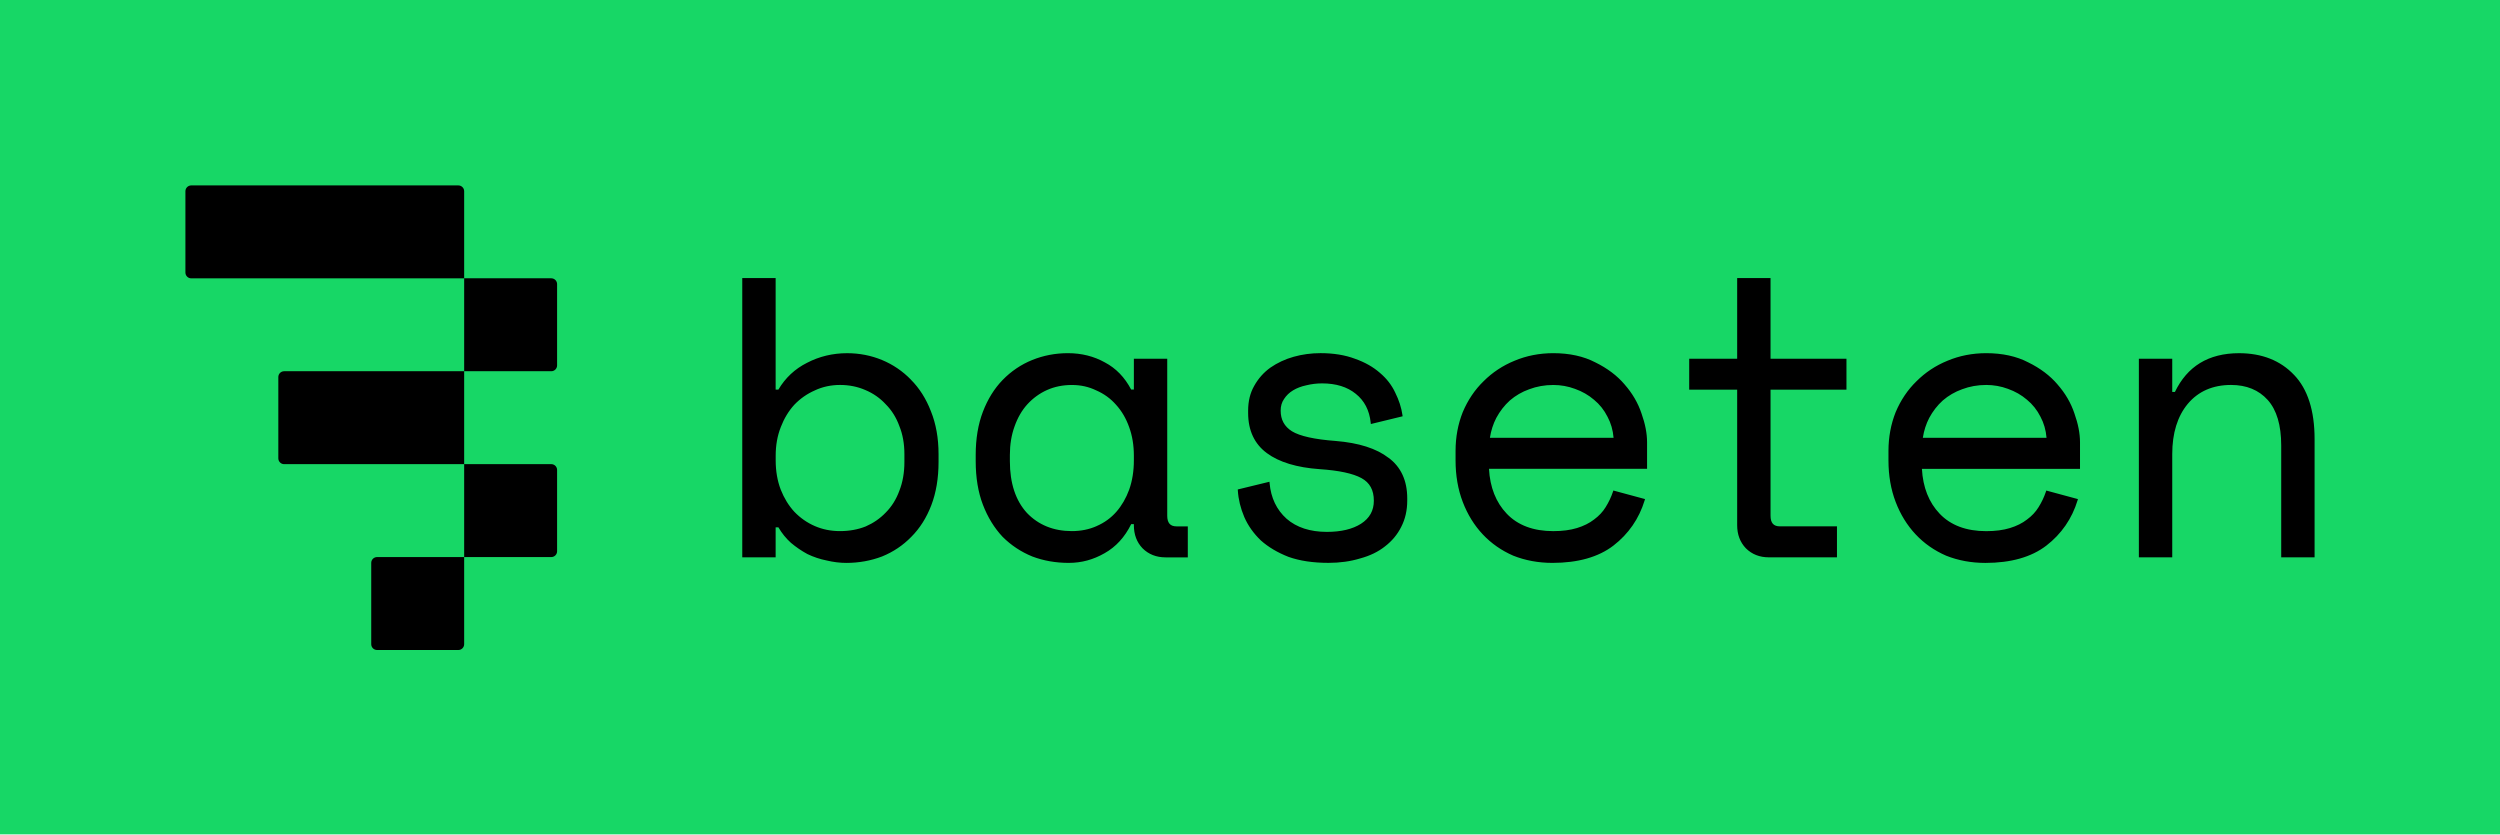
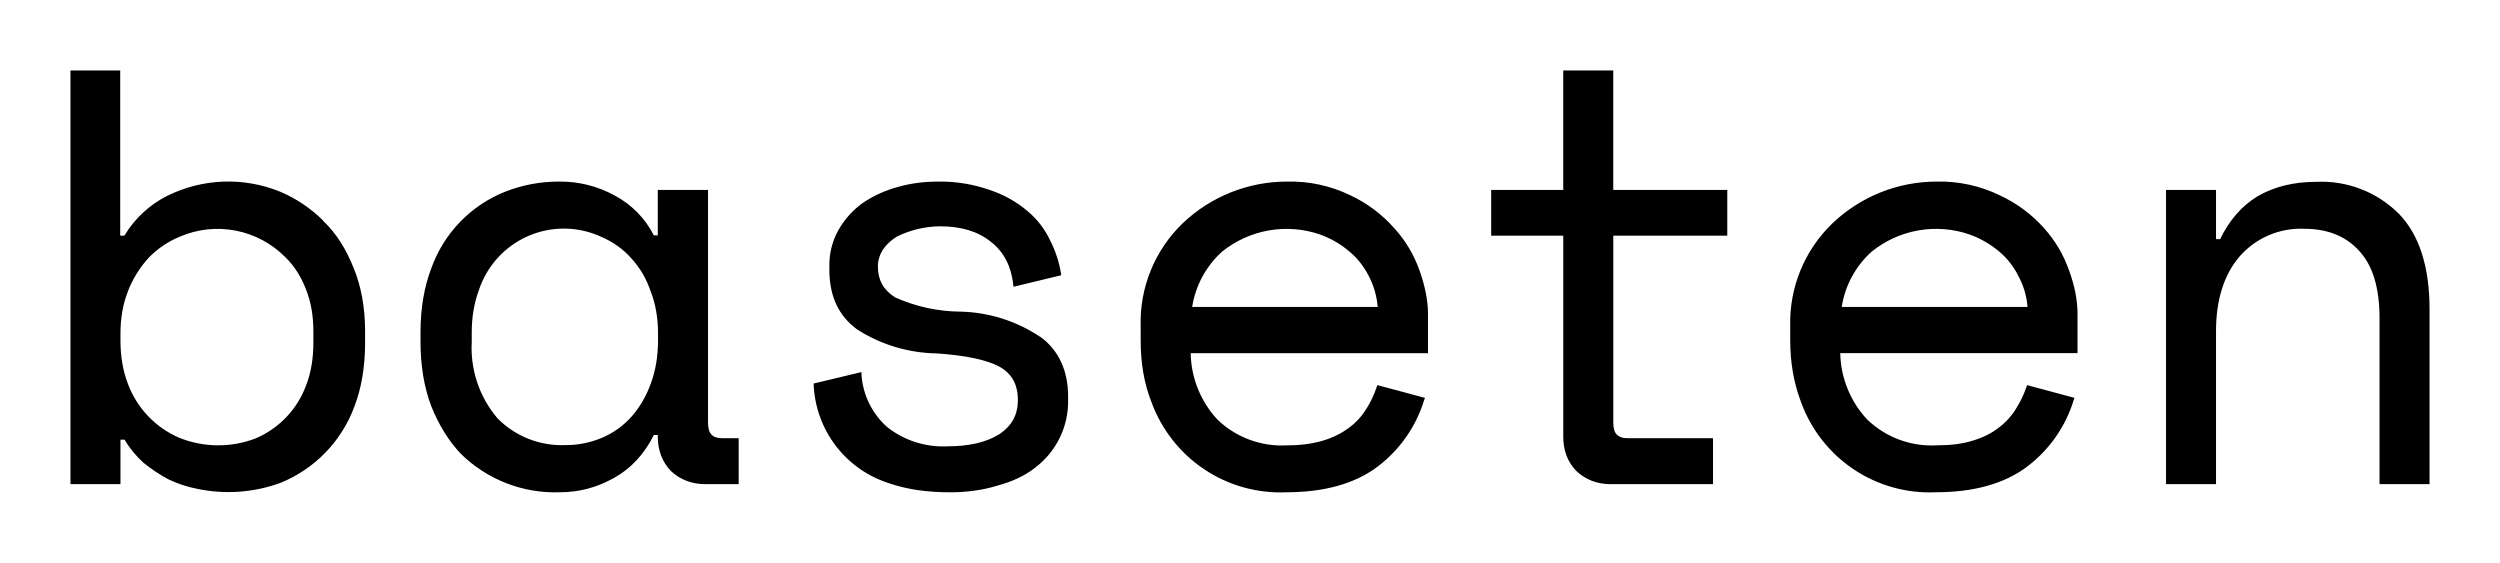
- <svg xmlns="http://www.w3.org/2000/svg" viewBox="0 0 3236 1080" fill="none">
-   <rect width="3236" height="1080" fill="#17D766" />
-   <path d="M247.532 360.26H600.812V480.52H367.792C363.64 480.52 360.26 483.9 360.26 488.053V593.28C360.26 597.432 363.64 600.812 367.792 600.812H600.812V721.072H488.052C483.9 721.072 480.52 724.452 480.52 728.604V833.832C480.52 837.984 483.9 841.364 488.052 841.364H593.28C597.432 841.364 600.812 837.984 600.812 833.832V721.072H713.572C717.724 721.072 721.104 717.692 721.104 713.54V608.312C721.104 604.16 717.724 600.78 713.572 600.78H600.812V480.52H713.572C717.724 480.52 721.104 477.14 721.104 472.988V367.761C721.104 363.608 717.724 360.228 713.572 360.228H600.812V247.533C600.812 243.38 597.432 240 593.28 240H247.532C243.38 240 240 243.38 240 247.533V352.76C240 356.913 243.38 360.293 247.532 360.293V360.26Z" fill="black" />
-   <path d="M2570.97 457.148C2591.93 457.148 2610.27 461.172 2625.44 469.091C2640.89 476.655 2653.63 486.28 2663.29 497.643L2663.32 497.707C2673.3 509.07 2680.64 521.656 2685.11 535.111C2689.91 548.502 2692.36 561.088 2692.36 572.483V606.861H2487.73C2489.02 630.81 2496.74 650.35 2510.74 664.996C2525 679.964 2545.28 687.528 2570.97 687.528C2582.69 687.528 2593.05 686.177 2601.71 683.505C2610.34 680.865 2617.74 677.164 2623.7 672.528C2630.01 667.893 2635.03 662.517 2638.66 656.595C2642.66 650.221 2645.88 643.461 2648.23 636.444L2648.71 634.963L2689.69 646.036L2689.2 647.646C2681.96 671.401 2668.34 691.134 2648.71 706.295C2629.39 721.102 2602.87 728.635 2569.91 728.635C2551.69 728.635 2534.63 725.48 2519.15 719.3C2503.98 712.733 2490.69 703.494 2479.68 691.777C2468.67 680.093 2459.95 665.962 2453.77 649.803C2447.56 633.644 2444.43 615.553 2444.43 595.981V583.686C2444.43 565.82 2447.59 548.921 2453.77 533.438C2460.3 517.922 2469.38 504.467 2480.74 493.458C2492.11 482.095 2505.53 473.178 2520.69 466.998C2536.17 460.464 2553.11 457.148 2570.97 457.148ZM1003.99 504.268H1007.56C1016.51 489.106 1029 477.454 1044.61 469.632C1060.45 461.359 1077.92 457.174 1096.53 457.174C1112.37 457.174 1127.56 460.136 1141.69 465.994C1155.82 471.853 1168.41 480.415 1179.1 491.424L1179.06 491.456C1190.07 502.465 1198.83 516.274 1205.01 532.434C1211.54 548.593 1214.86 567.198 1214.86 587.799V598.035C1214.86 618.926 1211.7 637.725 1205.52 653.884C1199.34 670.075 1190.62 683.885 1179.58 694.894C1168.89 705.902 1156.15 714.465 1141.66 720.323C1127.17 725.828 1111.66 728.628 1095.5 728.628C1087.23 728.628 1078.67 727.566 1070.07 725.506C1061.48 723.8 1053.07 720.999 1045.16 717.201C1037.49 713.049 1030.35 708.156 1023.81 702.651C1017.44 696.922 1011.97 690.193 1007.56 682.564H1003.99V721.45H960.787V359.93H1003.99V504.268ZM1382.31 457.148C1399.88 457.148 1416.01 461.172 1430.17 469.123C1444.47 476.623 1455.89 488.436 1464.17 504.241H1467.68V464.327H1510.87V667.604C1510.87 672.271 1511.87 675.779 1513.9 678.032L1513.93 678.064C1515.93 680.286 1518.92 681.349 1523.07 681.349H1537.49V721.456H1508.72C1496.74 721.456 1486.7 717.497 1478.91 709.707C1471.44 701.917 1467.68 691.874 1467.68 679.899V678.451H1464.2C1455.93 695.286 1444.34 707.937 1429.69 716.113C1415.17 724.386 1400.17 728.603 1383.34 728.603C1366.5 728.602 1350.63 725.802 1336.18 720.298C1321.7 714.407 1308.76 705.845 1297.75 694.836C1287.03 683.409 1278.47 669.471 1272.28 653.312C1266.07 637.152 1262.95 618.192 1262.95 596.947V588.771C1262.95 567.881 1266.1 549.082 1272.28 532.923C1278.47 516.764 1287.03 502.954 1297.71 491.945C1308.76 480.55 1321.66 471.827 1336.15 465.969C1350.6 460.11 1366.15 457.148 1382.31 457.148ZM2010.58 457.148C2031.54 457.148 2049.89 461.172 2065.05 469.091C2080.5 476.655 2093.25 486.28 2102.9 497.643L2102.93 497.707C2112.91 509.07 2120.25 521.624 2124.73 535.079C2129.52 548.47 2131.97 561.056 2131.97 572.451V606.829H1927.34C1928.63 630.746 1936.35 650.318 1950.36 664.964C1964.62 679.932 1984.9 687.496 2010.58 687.496C2022.3 687.496 2032.66 686.144 2041.32 683.473C2049.95 680.833 2057.35 677.131 2063.31 672.496C2069.65 667.829 2074.67 662.485 2078.28 656.562C2082.3 650.189 2085.49 643.397 2087.84 636.412L2088.32 634.931L2129.33 646.004L2128.85 647.613C2121.6 671.369 2107.99 691.101 2088.35 706.263C2069.04 721.07 2042.51 728.603 2009.55 728.603C1991.33 728.602 1974.27 725.448 1958.79 719.268C1943.63 712.701 1930.37 703.462 1919.33 691.745C1908.32 680.06 1899.59 665.93 1893.41 649.771C1887.2 633.611 1884.08 615.52 1884.08 595.949V583.653C1884.08 565.788 1887.23 548.888 1893.41 533.405C1899.95 517.89 1909.03 504.435 1920.39 493.426C1931.72 482.095 1945.17 473.178 1960.3 466.998C1975.79 460.464 1992.72 457.148 2010.58 457.148ZM1709.32 457.117C1726.16 457.117 1741.16 459.563 1753.9 464.392C1766.65 468.866 1777.5 475.015 1786.13 482.611C1794.78 489.886 1801.48 498.513 1805.99 508.234C1810.82 517.891 1813.97 527.709 1815.35 537.365L1815.55 538.847L1774.41 548.857L1774.22 546.99C1772.57 531.153 1766.07 518.599 1754.87 509.715C1743.93 500.798 1729.31 496.26 1711.35 496.26C1704.33 496.26 1697.41 497.097 1690.75 498.771C1684.41 500.122 1678.71 502.279 1673.78 505.24C1668.89 508.169 1664.97 511.968 1662.04 516.507C1659.14 520.691 1657.69 525.713 1657.69 531.475C1657.69 543.256 1662.45 552.012 1672.27 558.225C1682.57 564.534 1701.63 568.75 1728.86 570.778C1758.73 573.193 1781.75 580.532 1797.3 592.603L1797.36 592.57C1813.39 604.416 1821.53 622.088 1821.53 645.039V648.098C1821.53 660.587 1818.9 672.047 1813.68 682.122C1808.82 691.843 1801.77 700.309 1792.76 707.229C1784.1 714.15 1773.25 719.429 1760.47 722.873C1748.11 726.639 1734.33 728.571 1719.59 728.571C1699.7 728.571 1682.28 725.964 1667.86 720.813C1653.7 715.277 1641.66 708.131 1632 699.504C1622.6 690.459 1615.42 680.319 1610.6 669.246C1605.74 657.819 1602.94 646.294 1602.26 634.899L1602.16 633.548L1602.49 633.483L1643.2 623.569L1643.37 625.468C1645.04 644.395 1652.44 659.879 1665.35 671.467C1678.29 682.733 1695.83 688.463 1717.5 688.463C1735.88 688.463 1750.72 684.922 1761.66 677.969C1772.86 670.726 1778.3 660.973 1778.3 648.13C1778.3 634.321 1773.06 624.76 1762.27 618.869C1751.3 612.85 1733.11 608.955 1708.2 607.281C1678.68 605.221 1655.66 598.235 1639.79 586.486C1623.73 574.608 1615.59 557.13 1615.59 534.501V531.442C1615.59 519.275 1618.23 508.491 1623.47 499.414C1628.69 490.015 1635.71 482.096 1644.4 475.852C1653.41 469.607 1663.55 464.875 1674.59 461.785C1685.6 458.695 1697.28 457.117 1709.32 457.117ZM2898.14 457.172C2927.82 457.172 2951.8 466.636 2969.44 485.306V485.273C2987.05 503.589 2996 531.53 2996 568.29V721.415H2952.8V576.466C2952.8 550.393 2946.94 530.629 2935.32 517.688C2923.73 504.813 2907.8 498.278 2887.91 498.278C2864.28 498.278 2845.45 506.519 2831.83 522.774C2818.51 538.805 2811.75 560.661 2811.75 587.765V721.447H2768.55V464.318H2811.75V507.323H2815.22C2823.14 490.874 2834.02 478.288 2847.64 469.951C2861.51 461.485 2878.48 457.172 2898.14 457.172ZM2291.79 464.32H2390.06V504.429H2291.79V667.597C2291.79 672.264 2292.79 675.773 2294.82 678.026C2296.81 680.247 2299.81 681.31 2303.96 681.31H2377.77V721.418H2289.63C2277.66 721.418 2267.62 717.458 2259.83 709.668C2252.36 701.846 2248.59 691.836 2248.59 679.861V504.429H2186.5V464.32H2248.59V359.93H2291.79V464.32ZM1387.43 498.318C1375.77 498.318 1364.96 500.508 1355.33 504.821C1345.68 509.135 1337.08 515.379 1329.78 523.362C1322.79 531.023 1317.22 540.648 1313.23 551.979C1309.21 563.02 1307.18 575.413 1307.18 588.804V596.979C1307.18 625.435 1314.61 647.935 1329.26 663.934C1344.2 679.545 1363.77 687.464 1387.43 687.464C1399.08 687.464 1409.9 685.275 1419.52 680.962V680.93C1429.5 676.616 1438.06 670.404 1445.05 662.421C1452.03 654.438 1457.6 644.781 1461.62 633.772C1465.65 622.41 1467.68 609.694 1467.68 595.949V589.802C1467.68 576.411 1465.65 564.05 1461.62 553.009C1457.63 541.678 1451.87 531.86 1444.56 523.877C1437.55 515.894 1428.95 509.649 1419 505.336C1409.32 500.669 1399.08 498.318 1387.43 498.318ZM1087.36 498.28C1075.7 498.28 1064.76 500.63 1054.78 505.298V505.33C1044.77 509.676 1035.82 515.92 1028.16 523.903C1020.85 531.886 1014.93 541.672 1010.55 553.034V553.131C1006.24 564.075 1004.05 576.436 1004.05 589.827V595.976C1004.05 609.688 1006.24 622.403 1010.58 633.766C1014.93 644.774 1020.82 654.431 1028.16 662.414C1035.82 670.397 1044.77 676.642 1054.75 680.955C1064.73 685.268 1075.35 687.458 1087.36 687.458C1099.36 687.458 1110.53 685.43 1120.51 681.438C1130.46 677.125 1139.25 671.073 1146.55 663.412C1154.21 655.719 1160.1 646.287 1164.1 635.311C1168.47 624.27 1170.66 611.716 1170.66 598.003V587.767C1170.66 574.376 1168.47 562.208 1164.13 551.521C1160.14 540.48 1154.21 531.017 1146.58 523.388C1139.25 515.373 1130.3 509.128 1120 504.814C1109.99 500.469 1099.01 498.28 1087.36 498.28ZM2010.55 498.318C1999.54 498.318 1989.05 500.186 1979.39 503.855C1970.09 507.171 1961.66 512.064 1954.35 518.373C1947.36 524.682 1941.47 532.279 1936.8 540.938C1932.75 548.76 1929.95 557.419 1928.53 566.689H2088.61C2087.81 556.743 2085.13 547.569 2080.76 539.425C2076.41 530.766 2070.55 523.362 2063.24 517.407C2056.23 511.388 2047.99 506.656 2038.65 503.341C2029.67 499.993 2020.21 498.318 2010.55 498.318ZM2570.97 498.287C2559.96 498.287 2549.47 500.154 2539.81 503.823C2530.48 507.171 2522.04 512.064 2514.74 518.373C2507.75 524.682 2501.86 532.279 2497.19 540.938C2493.14 548.718 2490.34 557.399 2488.92 566.657H2649.03C2648.23 556.711 2645.55 547.537 2641.18 539.393C2636.83 530.734 2630.94 523.33 2623.66 517.375C2616.65 511.356 2608.41 506.624 2599.07 503.309C2590.09 499.961 2580.63 498.287 2570.97 498.287Z" fill="black" />
+ <svg xmlns="http://www.w3.org/2000/svg" viewBox="-1.674 -3.674 130.348 29.348" role="img" aria-label="baseten">
+   <path d="M15.177 7.83a7.1 7.1 0 00-2.25-1.512 7.165 7.165 0 00-5.879.218 5.46 5.46 0 00-2.236 2.076h-.218V0H2v21.57h2.607v-2.32h.217c.269.461.601.859.985 1.205.396.32.83.615 1.29.858.473.231.985.398 1.509.5a7.904 7.904 0 004.332-.307 6.85 6.85 0 003.86-3.974c.37-.96.562-2.076.562-3.332v-.602c0-1.23-.204-2.345-.6-3.307-.384-.96-.895-1.794-1.572-2.435v-.013l-.013-.012zm-7.502.847a4.972 4.972 0 015.546 1.076c.46.449.818 1.025 1.061 1.666.256.641.383 1.371.383 2.179v.602c0 .82-.127 1.577-.383 2.23a4.809 4.809 0 01-2.633 2.756 5.443 5.443 0 01-3.987-.039 4.933 4.933 0 01-2.671-2.82c-.256-.666-.384-1.422-.384-2.242v-.372c0-.794.128-1.538.384-2.178v-.013a5.651 5.651 0 011.073-1.743c.46-.474.997-.846 1.61-1.102zM82.44 0h-2.608v6.229h-3.757v2.383h3.758v10.471c0 .718.217 1.32.677 1.795.473.448 1.074.692 1.79.692h5.341v-2.397H83.17c-.255 0-.421-.064-.55-.192-.127-.128-.178-.346-.178-.628v-9.74h5.943V6.228H82.44V0zm22.455 8.215a7.012 7.012 0 00-2.3-1.704 7.144 7.144 0 00-3.285-.718 7.874 7.874 0 00-5.444 2.179 7.177 7.177 0 00-2.199 5.382v.731c0 1.153.192 2.243.563 3.204a7.148 7.148 0 002.745 3.508 7.117 7.117 0 004.284 1.195c1.981 0 3.579-.448 4.754-1.332a6.849 6.849 0 002.441-3.5l.039-.089-2.48-.666-.025.09a5.54 5.54 0 01-.588 1.204 3.45 3.45 0 01-.895.948c-.358.283-.805.5-1.329.654-.524.167-1.15.244-1.866.244a4.843 4.843 0 01-3.63-1.346 5.224 5.224 0 01-1.405-3.46h12.371v-2.051c0-.692-.14-1.435-.434-2.243a6.456 6.456 0 00-1.317-2.23zM94.352 12.33a4.874 4.874 0 011.56-2.883 5.348 5.348 0 015.099-.898 5.031 5.031 0 011.495.846 3.87 3.87 0 011.048 1.307 4.02 4.02 0 01.486 1.628h-9.688zm29.05-4.857a5.7 5.7 0 00-4.307-1.666c-1.188 0-2.211.256-3.067.756-.818.5-1.47 1.243-1.943 2.23h-.217V6.229h-2.607v15.34h2.607v-7.984c0-1.615.409-2.922 1.214-3.87a4.23 4.23 0 013.387-1.461c1.202 0 2.173.384 2.863 1.153.716.769 1.061 1.948 1.061 3.512v8.65H125v-9.137c0-2.192-.537-3.87-1.598-4.96zm-52.387.743a7.005 7.005 0 00-2.275-1.704 7.14 7.14 0 00-3.297-.718 7.874 7.874 0 00-5.458 2.179 7.165 7.165 0 00-2.185 5.382v.718c0 1.18.179 2.256.562 3.217a7.174 7.174 0 002.749 3.503 7.142 7.142 0 004.28 1.2c1.981 0 3.58-.448 4.755-1.332a6.87 6.87 0 002.441-3.5l.038-.089-2.48-.666-.037.09a5.19 5.19 0 01-.576 1.204 3.46 3.46 0 01-.894.948c-.37.27-.818.5-1.342.654-.511.154-1.15.244-1.853.244a4.843 4.843 0 01-3.643-1.346 5.224 5.224 0 01-1.393-3.46H72.78v-2.064c0-.68-.154-1.435-.435-2.23a6.45 6.45 0 00-1.329-2.23zM60.484 12.33a4.913 4.913 0 011.559-2.883 5.361 5.361 0 015.1-.898c.562.205 1.06.487 1.482.846.447.346.792.795 1.06 1.307.256.487.422 1.026.474 1.628h-9.675zm-7.937 1.55a7.794 7.794 0 00-4.128-1.306 8.455 8.455 0 01-3.425-.744c-.6-.384-.895-.897-.895-1.602 0-.346.102-.64.269-.897.178-.256.421-.487.715-.666a5.164 5.164 0 012.275-.539c1.087 0 1.968.27 2.633.808.677.525 1.06 1.281 1.163 2.217l.013.128 2.492-.602-.013-.09a5.818 5.818 0 00-.575-1.743 4.433 4.433 0 00-1.201-1.538 5.874 5.874 0 00-1.943-1.076 7.714 7.714 0 00-2.684-.436c-.741 0-1.444.09-2.109.282a6.082 6.082 0 00-1.827.833 4.448 4.448 0 00-1.266 1.41 3.724 3.724 0 00-.472 1.91v.179c0 1.358.485 2.396 1.457 3.101a7.908 7.908 0 004.14 1.243c1.509.103 2.608.334 3.272.693.64.358.959.922.959 1.742 0 .77-.32 1.359-.997 1.795-.665.41-1.56.615-2.684.615a4.694 4.694 0 01-3.144-1.013 4.016 4.016 0 01-1.33-2.742v-.116l-2.466.59h-.025v.09a5.65 5.65 0 001.172 3.191 5.623 5.623 0 002.79 1.935c.894.308 1.942.462 3.144.462.894 0 1.725-.116 2.466-.346.767-.206 1.432-.513 1.956-.923a4.328 4.328 0 001.738-3.538v-.179c0-1.371-.499-2.435-1.457-3.127h-.013zm-17.126 5.102c-.128-.128-.179-.346-.179-.628V6.229h-2.62v2.37h-.204a4.838 4.838 0 00-2.058-2.088 5.892 5.892 0 00-2.888-.718c-.985 0-1.917.18-2.8.525a6.734 6.734 0 00-3.859 3.999c-.37.961-.562 2.089-.562 3.332v.487c0 1.269.191 2.397.562 3.37.383.962.895 1.795 1.534 2.474a7.002 7.002 0 005.176 2.012c1.022 0 1.93-.256 2.811-.743.882-.487 1.585-1.243 2.084-2.243h.204v.077c0 .718.23 1.32.678 1.795.472.448 1.086.692 1.802.692h1.738v-2.397h-.87c-.255 0-.434-.064-.549-.192zm-5.7.166a4.822 4.822 0 01-1.943.385 4.692 4.692 0 01-3.514-1.397 5.675 5.675 0 01-1.342-3.999v-.487c0-.794.128-1.538.37-2.191a4.682 4.682 0 012.574-2.828 4.653 4.653 0 013.817.047c.6.256 1.124.628 1.546 1.102a4.728 4.728 0 011.023 1.743c.255.64.383 1.384.383 2.178v.385c0 .807-.128 1.576-.383 2.256-.23.64-.576 1.23-.997 1.704a4.278 4.278 0 01-1.534 1.102z" />
</svg>
